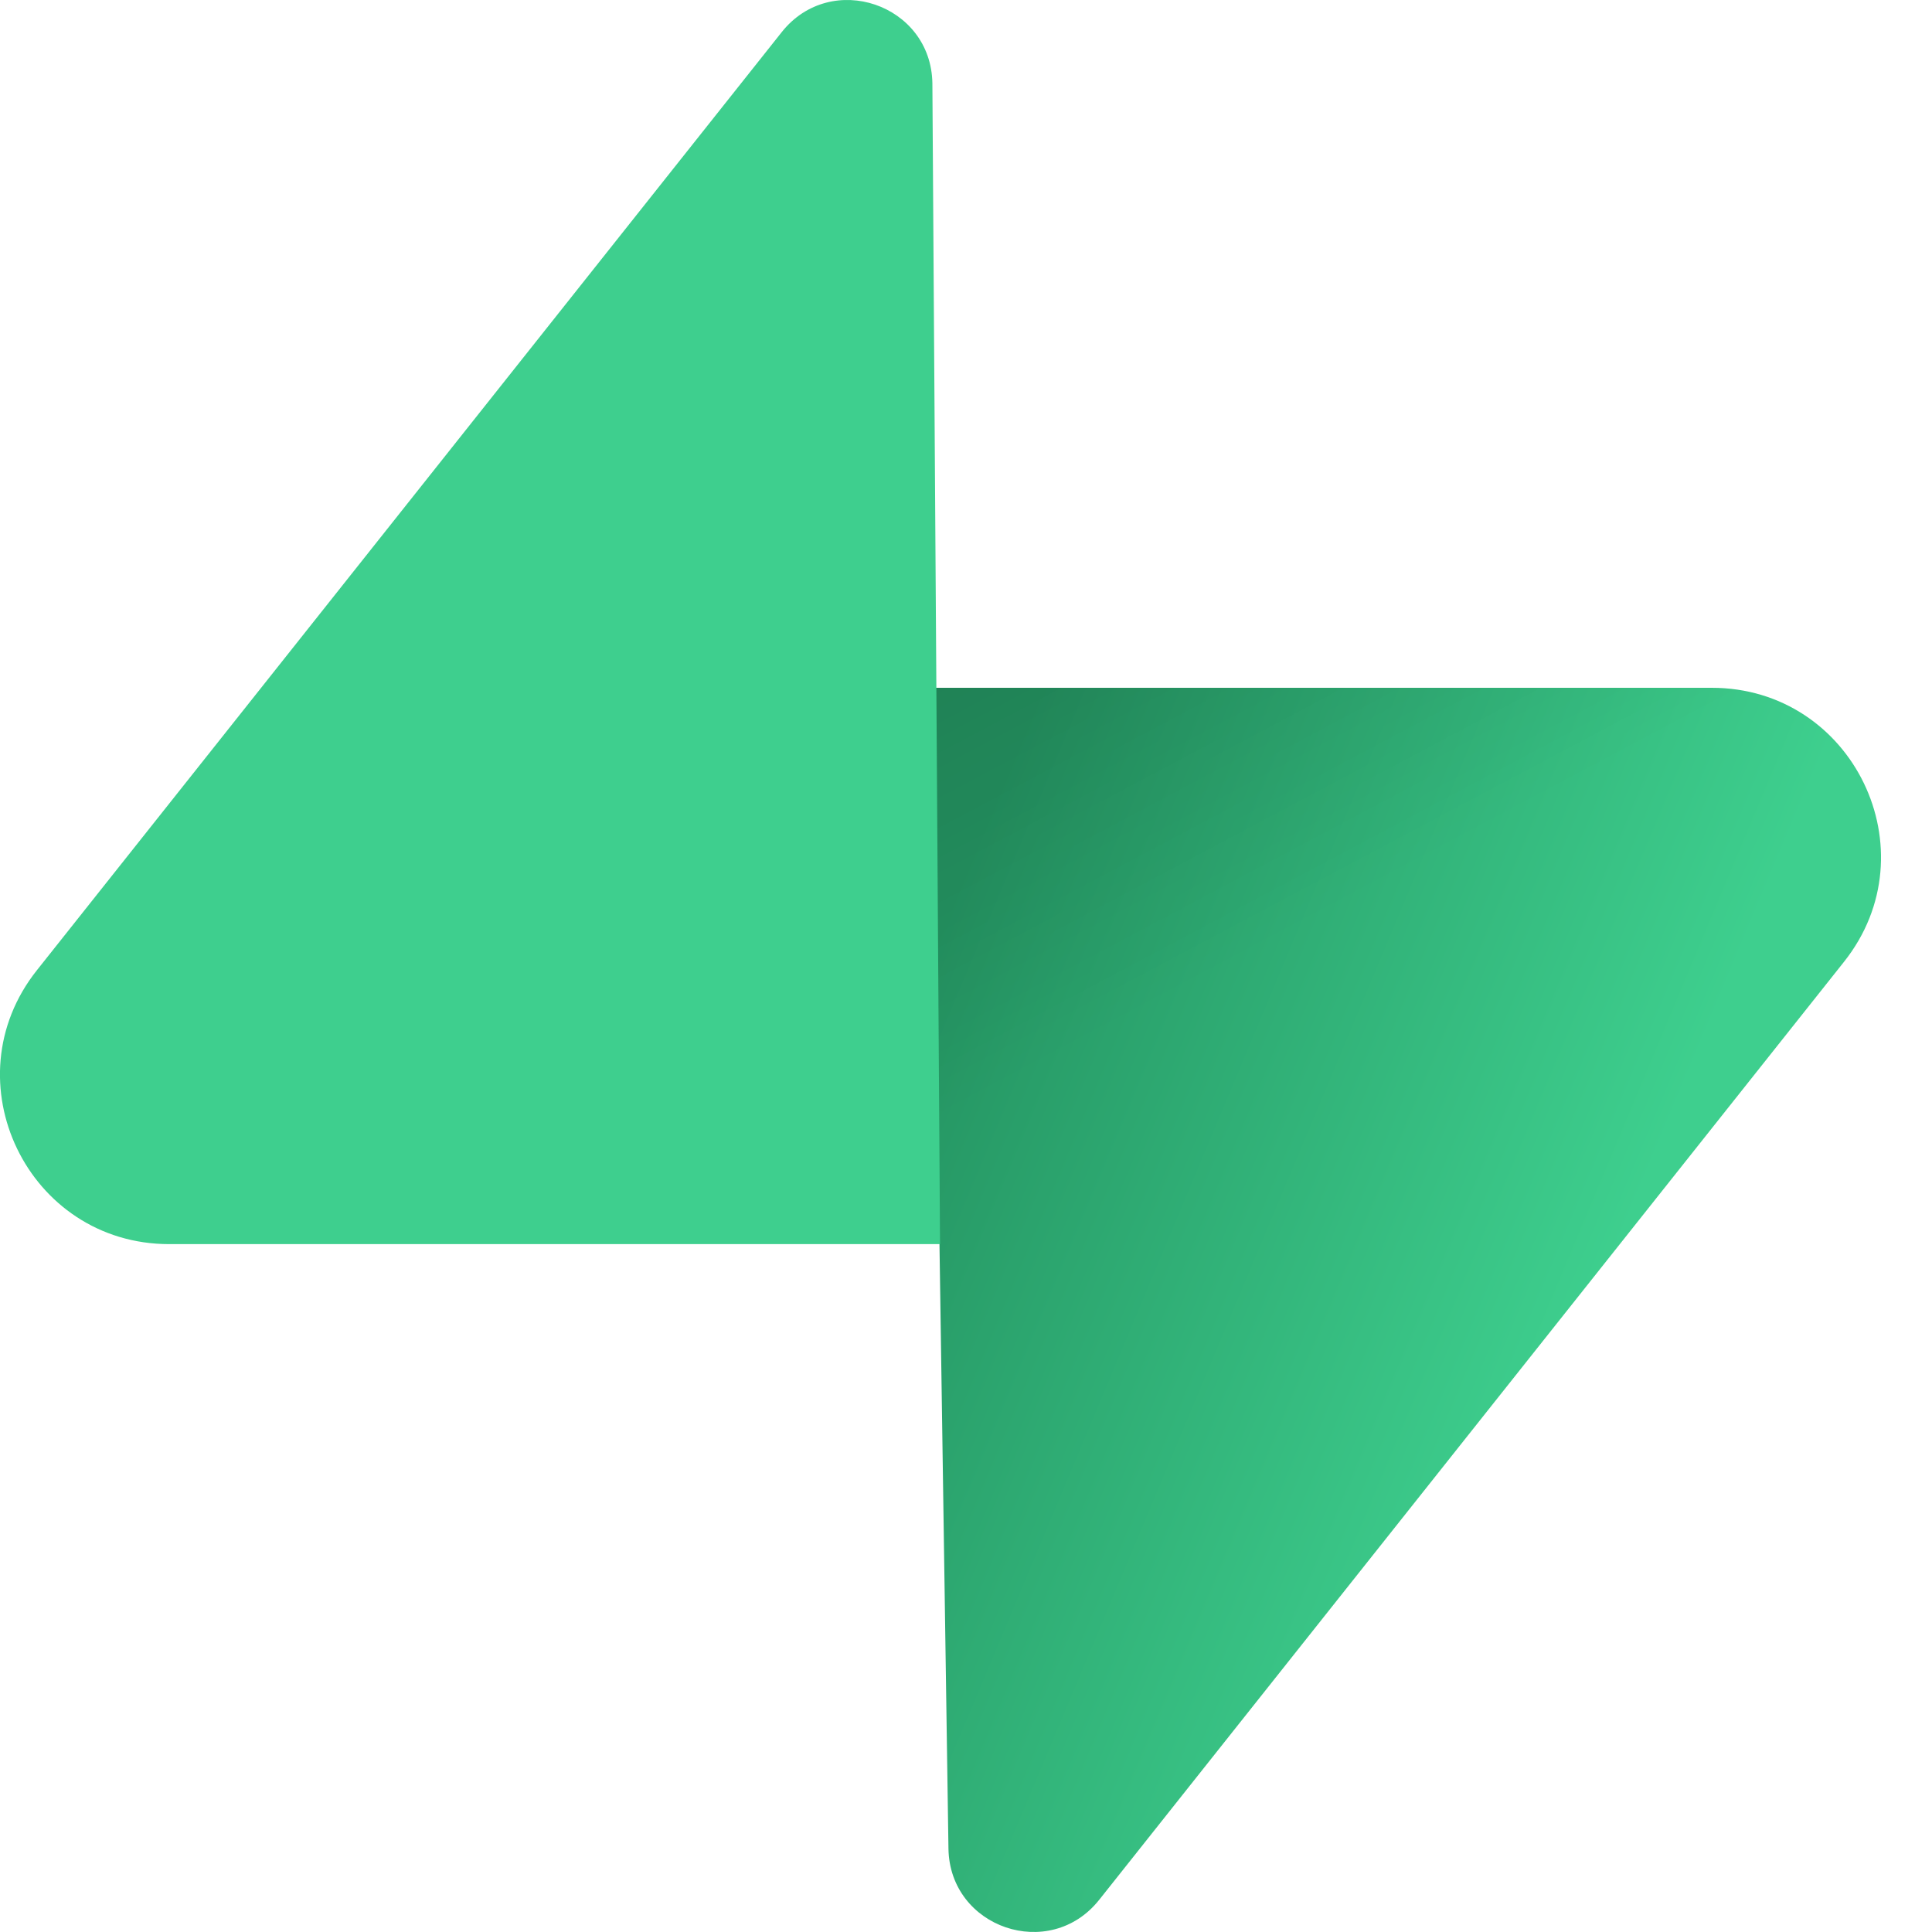
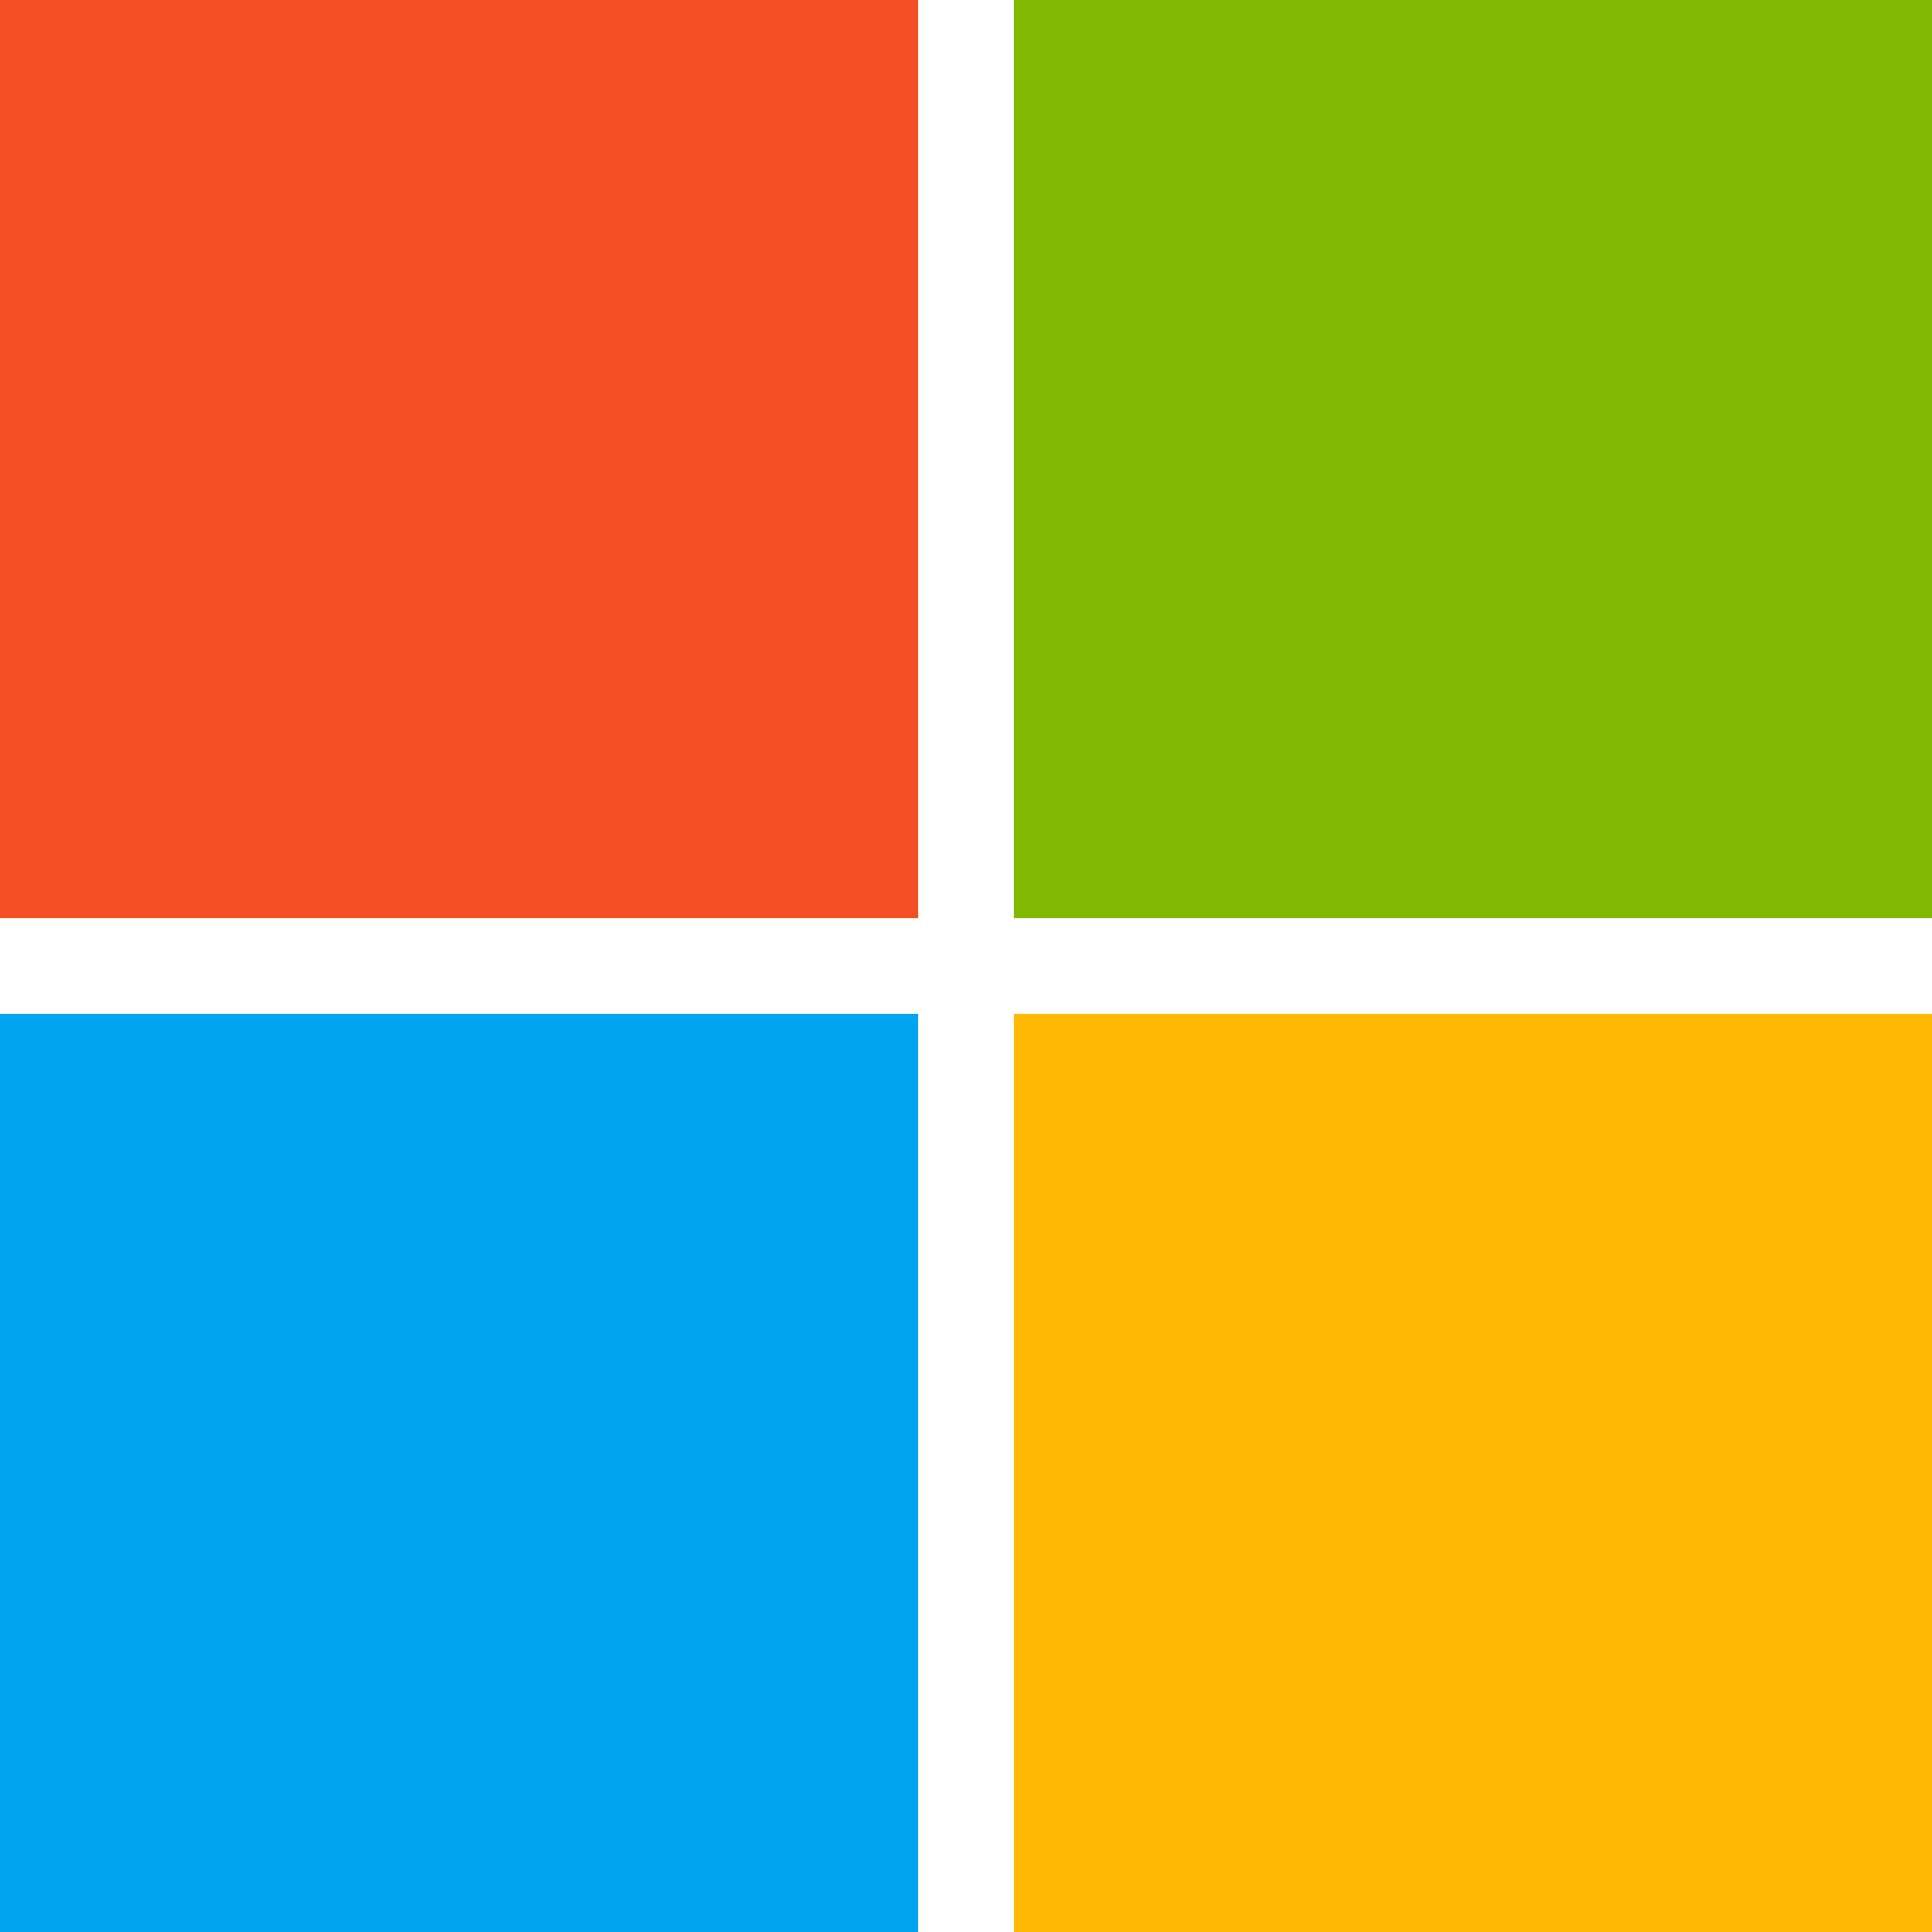
- <svg xmlns="http://www.w3.org/2000/svg" width="25" height="25" fill="none">
-   <path fill="url(#a)" d="M14.223 24.584c-.639.805-1.934.364-1.95-.663L12.05 8.9h10.1c1.829 0 2.85 2.112 1.712 3.545l-9.638 12.138Z" />
-   <path fill="url(#b)" fill-opacity=".2" d="M14.223 24.584c-.639.805-1.934.364-1.95-.663L12.05 8.9h10.1c1.829 0 2.85 2.112 1.712 3.545l-9.638 12.138Z" />
-   <path fill="#3ECF8E" d="M10.116.415c.639-.804 1.934-.363 1.949.664l.099 15.02H2.19c-1.83 0-2.85-2.113-1.712-3.545L10.116.415Z" />
-   <defs>
-     <linearGradient id="a" x1="12.049" x2="21.025" y1="12.231" y2="15.995" gradientUnits="userSpaceOnUse">
-       <stop stop-color="#249361" />
-       <stop offset="1" stop-color="#3ECF8E" />
-     </linearGradient>
-     <linearGradient id="b" x1="8.069" x2="12.163" y1="6.782" y2="14.488" gradientUnits="userSpaceOnUse">
-       <stop />
-       <stop offset="1" stop-opacity="0" />
-     </linearGradient>
-   </defs>
+ <svg xmlns="http://www.w3.org/2000/svg" version="1.1" id="Layer_1" x="0px" y="0px" viewBox="0 0 129 129" style="enable-background:new 0 0 129 129;" xml:space="preserve">
+   <style type="text/css">
+ 	.st0{fill:#F25022;}
+ 	.st1{fill:#7FBA00;}
+ 	.st2{fill:#00A4EF;}
+ 	.st3{fill:#FFB900;}
+ </style>
+   <path class="st0" d="M0,0h61.3v61.3H0V0z" />
+   <path class="st1" d="M67.7,0H129v61.3H67.7V0z" />
+   <path class="st2" d="M0,67.7h61.3V129H0V67.7z" />
+   <path class="st3" d="M67.7,67.7H129V129H67.7V67.7z" />
</svg>
